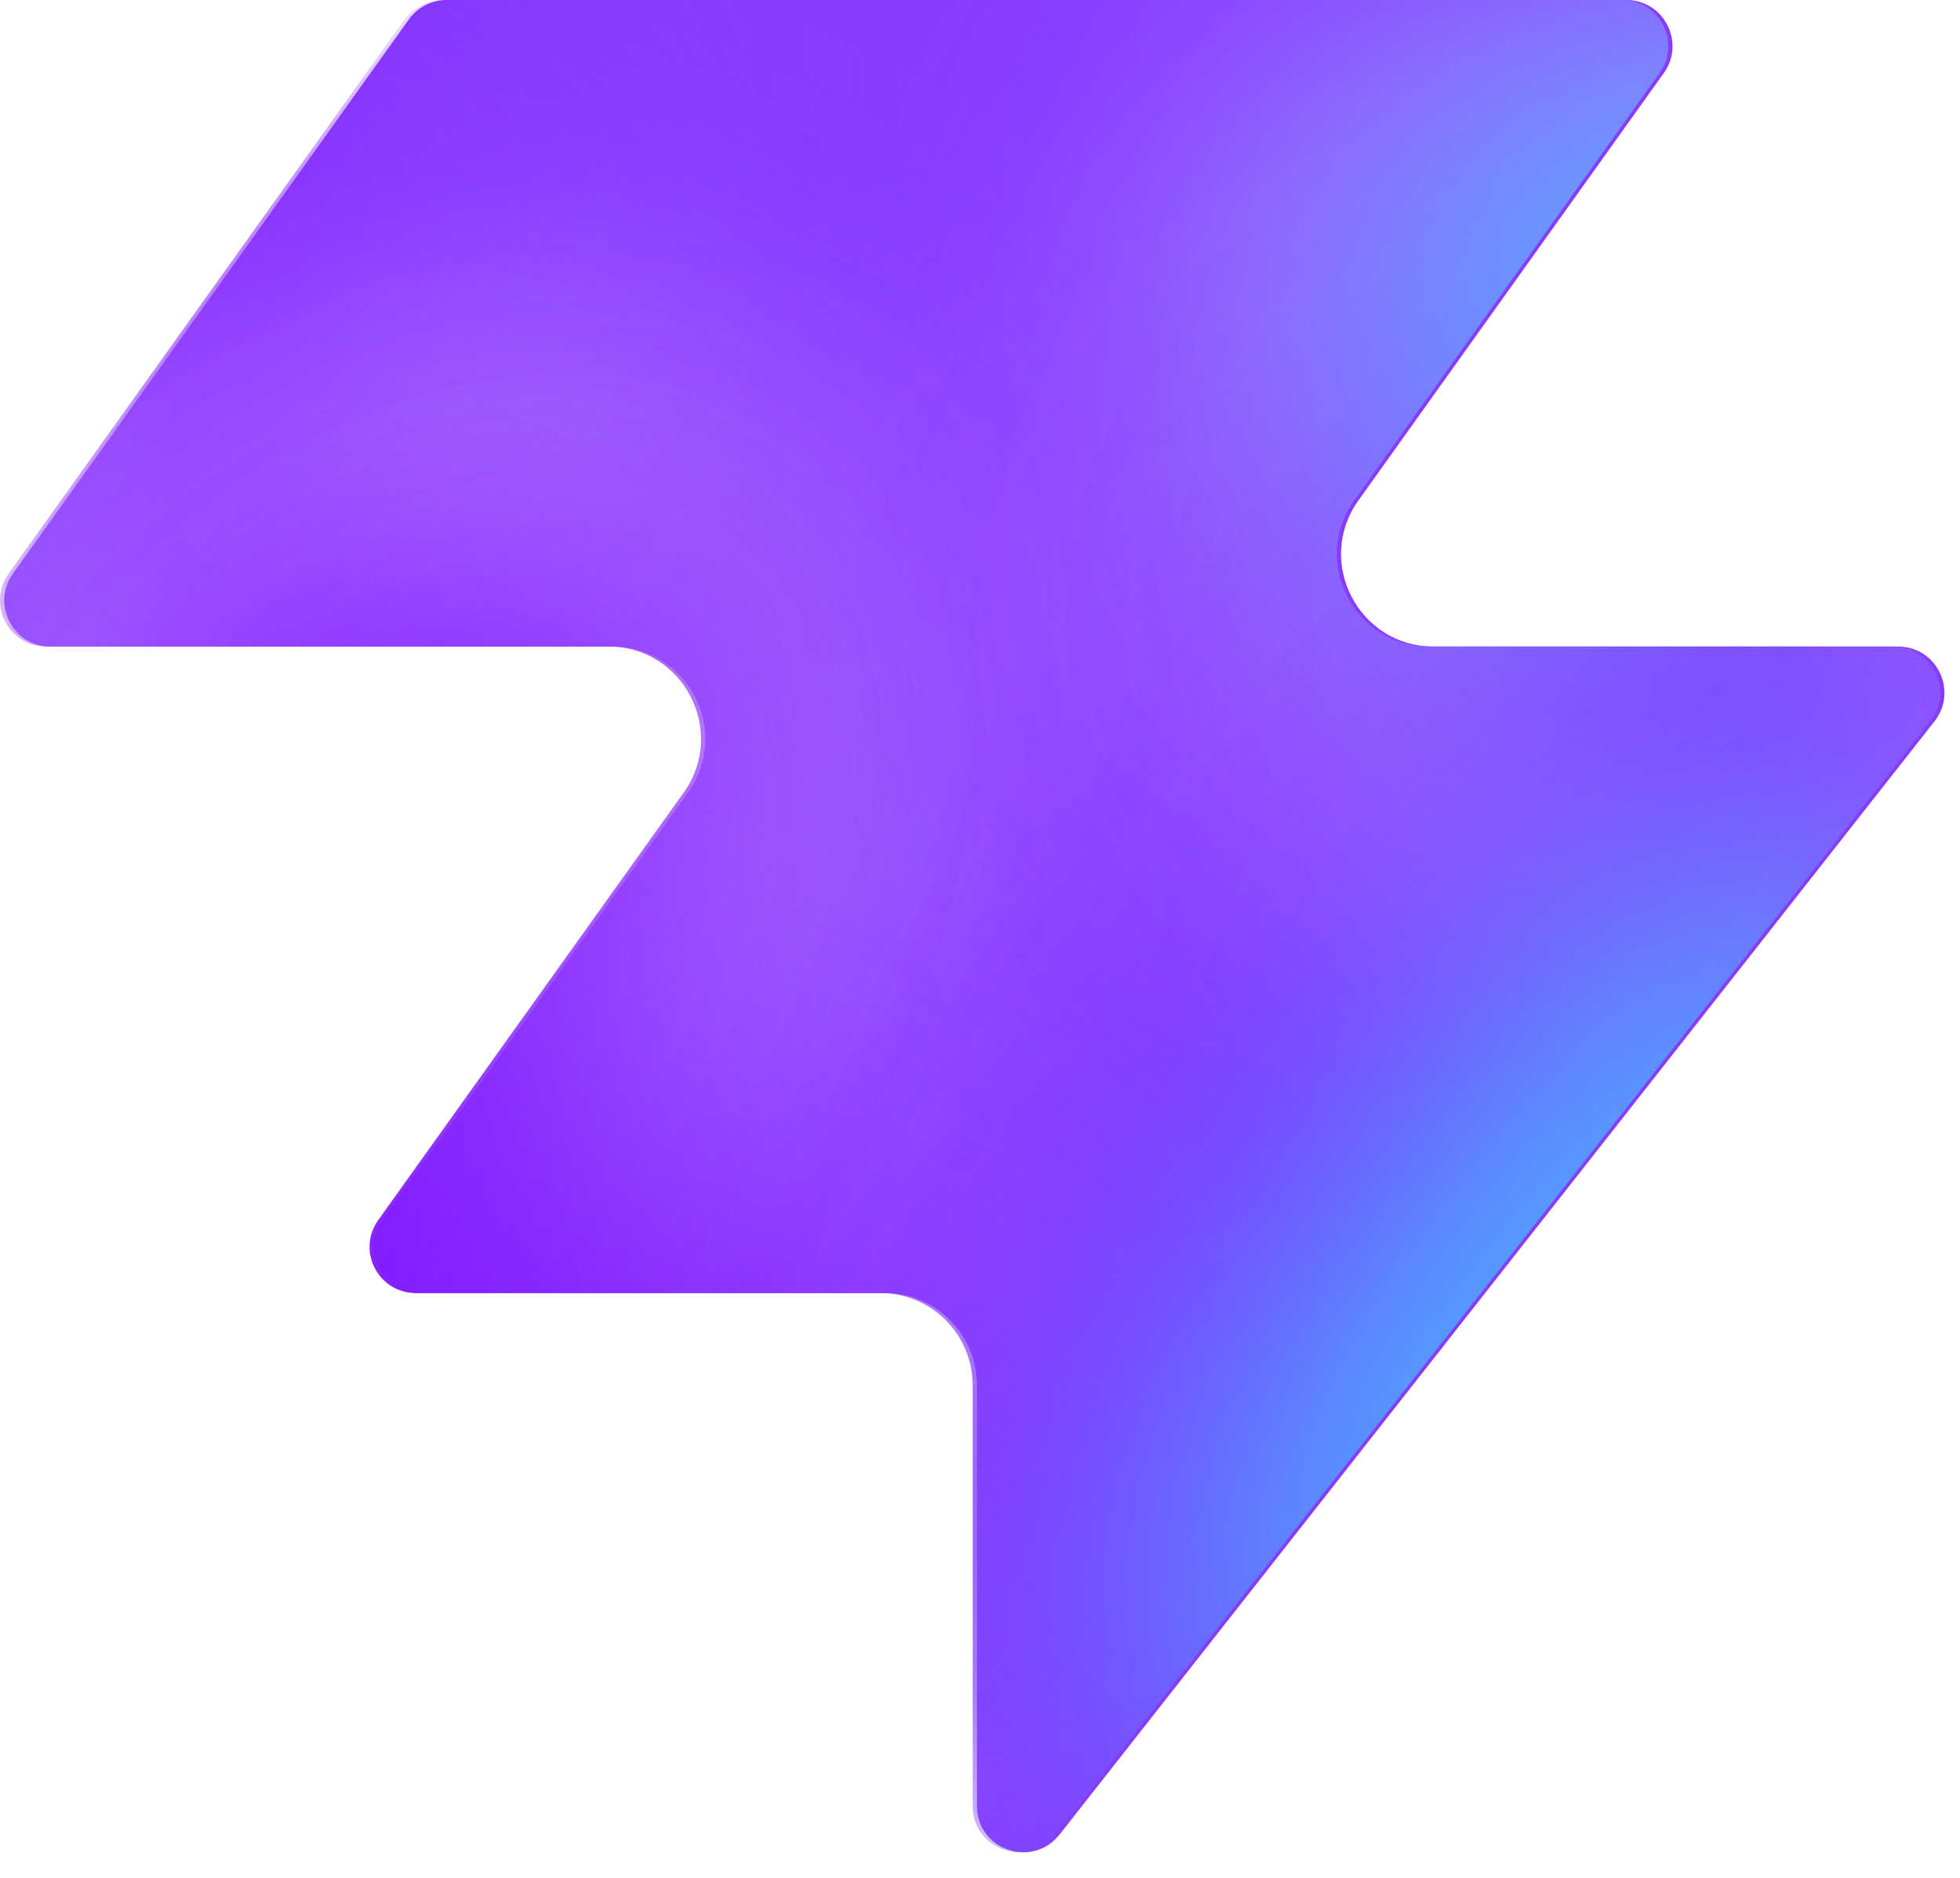
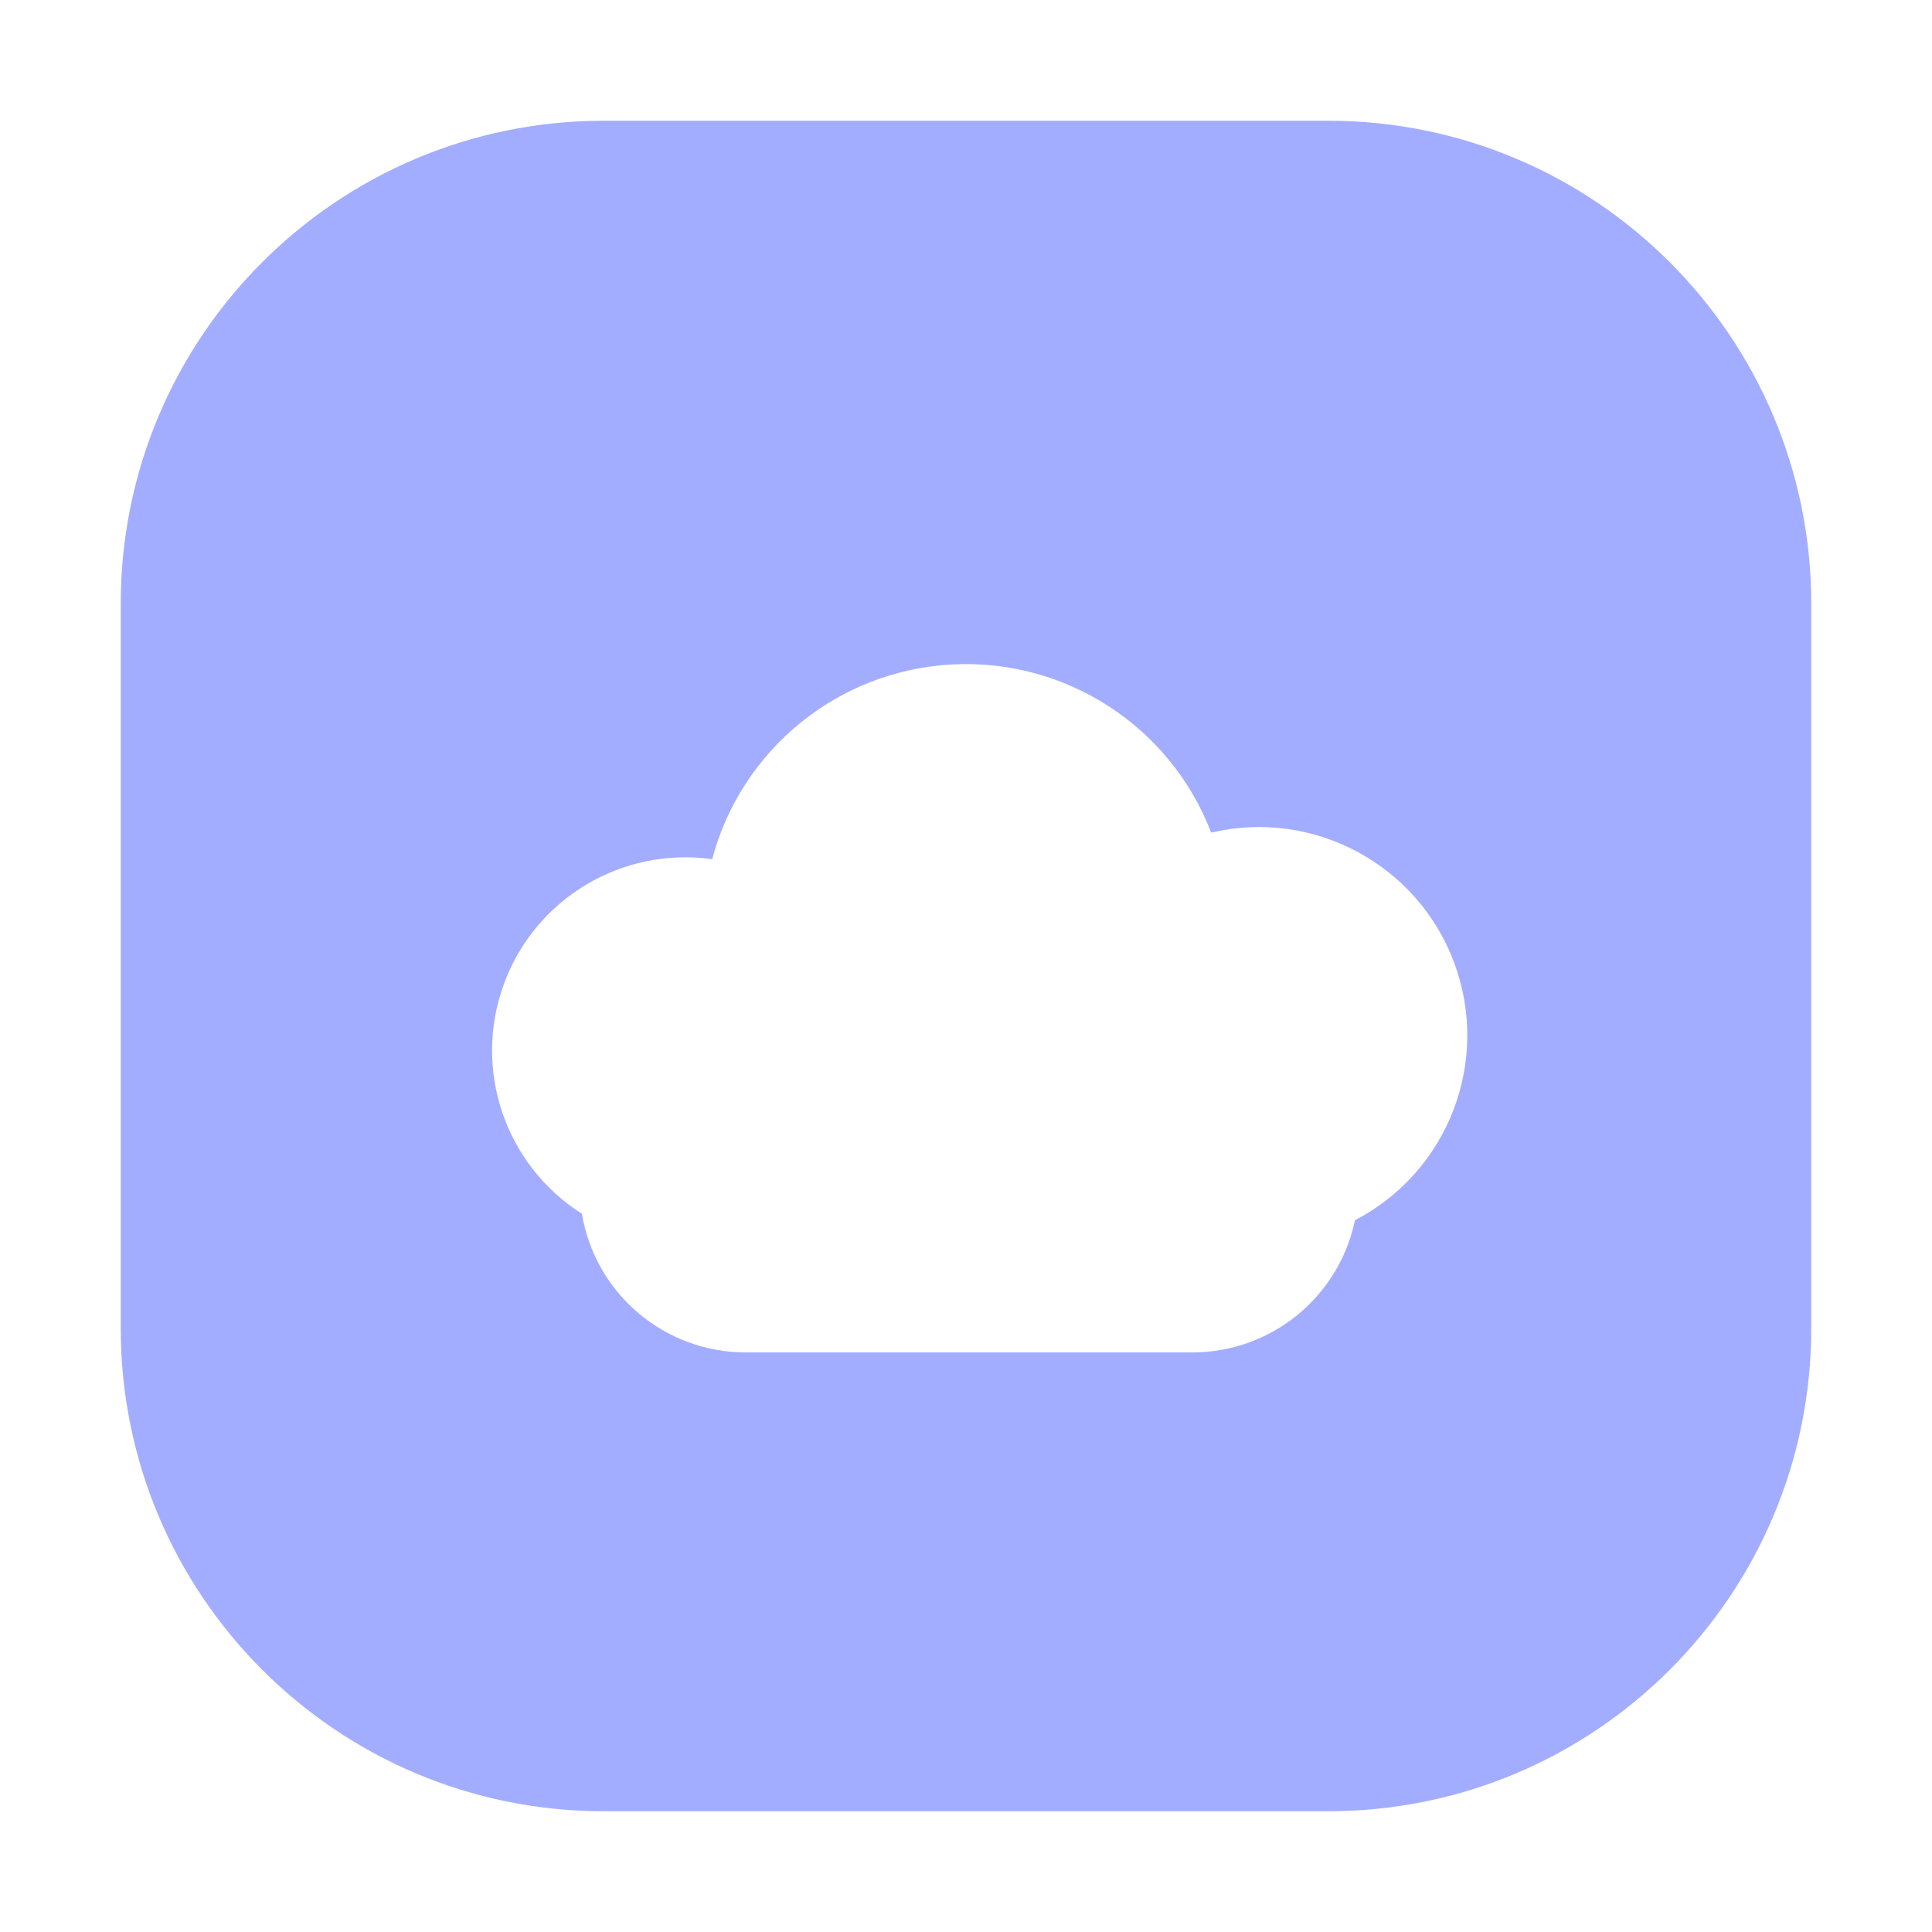
- <svg xmlns="http://www.w3.org/2000/svg" width="48" height="46" fill="none" viewBox="0 0 48 46">
-   <path fill="#863bff" d="M25.946 44.938c-.664.845-2.021.375-2.021-.698V33.937a2.26 2.26 0 0 0-2.262-2.262H10.287c-.92 0-1.456-1.04-.92-1.788l7.48-10.471c1.07-1.497 0-3.578-1.842-3.578H1.237c-.92 0-1.456-1.04-.92-1.788L10.013.474c.214-.297.556-.474.92-.474h28.894c.92 0 1.456 1.04.92 1.788l-7.48 10.471c-1.07 1.498 0 3.579 1.842 3.579h11.377c.943 0 1.473 1.088.89 1.83L25.947 44.94z" style="fill:#863bff;fill:color(display-p3 .525 .23 1);fill-opacity:1" />
-   <mask id="a" width="48" height="46" x="0" y="0" maskUnits="userSpaceOnUse" style="mask-type:alpha">
-     <path fill="#000" d="M25.842 44.938c-.664.844-2.021.375-2.021-.698V33.937a2.26 2.26 0 0 0-2.262-2.262H10.183c-.92 0-1.456-1.04-.92-1.788l7.48-10.471c1.07-1.498 0-3.579-1.842-3.579H1.133c-.92 0-1.456-1.04-.92-1.787L9.91.473c.214-.297.556-.474.92-.474h28.894c.92 0 1.456 1.04.92 1.788l-7.48 10.471c-1.07 1.498 0 3.578 1.842 3.578h11.377c.943 0 1.473 1.088.89 1.832L25.843 44.94z" style="fill:#000;fill-opacity:1" />
-   </mask>
-   <g mask="url(#a)">
-     <g filter="url(#b)">
-       <ellipse cx="5.508" cy="14.704" fill="#ede6ff" rx="5.508" ry="14.704" style="fill:#ede6ff;fill:color(display-p3 .927 .903 1);fill-opacity:1" transform="matrix(.00324 1 1 -.00324 -4.47 31.516)" />
-     </g>
-     <g filter="url(#c)">
-       <ellipse cx="10.399" cy="29.851" fill="#ede6ff" rx="10.399" ry="29.851" style="fill:#ede6ff;fill:color(display-p3 .927 .903 1);fill-opacity:1" transform="matrix(.00324 1 1 -.00324 -39.328 7.883)" />
-     </g>
-     <g filter="url(#d)">
-       <ellipse cx="5.508" cy="30.487" fill="#7e14ff" rx="5.508" ry="30.487" style="fill:#7e14ff;fill:color(display-p3 .492 .077 1);fill-opacity:1" transform="rotate(89.814 -25.913 -14.639)scale(1 -1)" />
-     </g>
-     <g filter="url(#e)">
-       <ellipse cx="5.508" cy="30.599" fill="#7e14ff" rx="5.508" ry="30.599" style="fill:#7e14ff;fill:color(display-p3 .492 .077 1);fill-opacity:1" transform="rotate(89.814 -32.644 -3.334)scale(1 -1)" />
-     </g>
-     <g filter="url(#f)">
-       <ellipse cx="5.508" cy="30.599" fill="#7e14ff" rx="5.508" ry="30.599" style="fill:#7e14ff;fill:color(display-p3 .492 .077 1);fill-opacity:1" transform="matrix(.00324 1 1 -.00324 -34.34 30.47)" />
-     </g>
-     <g filter="url(#g)">
-       <ellipse cx="14.072" cy="22.078" fill="#ede6ff" rx="14.072" ry="22.078" style="fill:#ede6ff;fill:color(display-p3 .927 .903 1);fill-opacity:1" transform="rotate(93.35 24.506 48.493)scale(-1 1)" />
-     </g>
-     <g filter="url(#h)">
-       <ellipse cx="3.47" cy="21.501" fill="#7e14ff" rx="3.47" ry="21.501" style="fill:#7e14ff;fill:color(display-p3 .492 .077 1);fill-opacity:1" transform="rotate(89.009 28.708 47.59)scale(-1 1)" />
-     </g>
-     <g filter="url(#i)">
-       <ellipse cx="3.47" cy="21.501" fill="#7e14ff" rx="3.47" ry="21.501" style="fill:#7e14ff;fill:color(display-p3 .492 .077 1);fill-opacity:1" transform="rotate(89.009 28.708 47.59)scale(-1 1)" />
-     </g>
-     <g filter="url(#j)">
-       <ellipse cx=".387" cy="8.972" fill="#7e14ff" rx="4.407" ry="29.108" style="fill:#7e14ff;fill:color(display-p3 .492 .077 1);fill-opacity:1" transform="rotate(39.51 .387 8.972)" />
-     </g>
-     <g filter="url(#k)">
-       <ellipse cx="47.523" cy="-6.092" fill="#7e14ff" rx="4.407" ry="29.108" style="fill:#7e14ff;fill:color(display-p3 .492 .077 1);fill-opacity:1" transform="rotate(37.892 47.523 -6.092)" />
-     </g>
-     <g filter="url(#l)">
-       <ellipse cx="41.412" cy="6.333" fill="#47bfff" rx="5.971" ry="9.665" style="fill:#47bfff;fill:color(display-p3 .28 .748 1);fill-opacity:1" transform="rotate(37.892 41.412 6.333)" />
-     </g>
-     <g filter="url(#m)">
-       <ellipse cx="-1.879" cy="38.332" fill="#7e14ff" rx="4.407" ry="29.108" style="fill:#7e14ff;fill:color(display-p3 .492 .077 1);fill-opacity:1" transform="rotate(37.892 -1.88 38.332)" />
-     </g>
-     <g filter="url(#n)">
-       <ellipse cx="-1.879" cy="38.332" fill="#7e14ff" rx="4.407" ry="29.108" style="fill:#7e14ff;fill:color(display-p3 .492 .077 1);fill-opacity:1" transform="rotate(37.892 -1.88 38.332)" />
-     </g>
-     <g filter="url(#o)">
-       <ellipse cx="35.651" cy="29.907" fill="#7e14ff" rx="4.407" ry="29.108" style="fill:#7e14ff;fill:color(display-p3 .492 .077 1);fill-opacity:1" transform="rotate(37.892 35.651 29.907)" />
-     </g>
-     <g filter="url(#p)">
-       <ellipse cx="38.418" cy="32.4" fill="#47bfff" rx="5.971" ry="15.297" style="fill:#47bfff;fill:color(display-p3 .28 .748 1);fill-opacity:1" transform="rotate(37.892 38.418 32.4)" />
-     </g>
-   </g>
-   <defs>
-     <filter id="b" width="60.045" height="41.654" x="-19.77" y="16.149" color-interpolation-filters="sRGB" filterUnits="userSpaceOnUse">
-       <feFlood flood-opacity="0" result="BackgroundImageFix" />
-       <feBlend in="SourceGraphic" in2="BackgroundImageFix" result="shape" />
-       <feGaussianBlur result="effect1_foregroundBlur_2002_17158" stdDeviation="7.659" />
-     </filter>
-     <filter id="c" width="90.34" height="51.437" x="-54.613" y="-7.533" color-interpolation-filters="sRGB" filterUnits="userSpaceOnUse">
-       <feFlood flood-opacity="0" result="BackgroundImageFix" />
-       <feBlend in="SourceGraphic" in2="BackgroundImageFix" result="shape" />
-       <feGaussianBlur result="effect1_foregroundBlur_2002_17158" stdDeviation="7.659" />
-     </filter>
-     <filter id="d" width="79.355" height="29.4" x="-49.64" y="2.03" color-interpolation-filters="sRGB" filterUnits="userSpaceOnUse">
-       <feFlood flood-opacity="0" result="BackgroundImageFix" />
-       <feBlend in="SourceGraphic" in2="BackgroundImageFix" result="shape" />
-       <feGaussianBlur result="effect1_foregroundBlur_2002_17158" stdDeviation="4.596" />
-     </filter>
-     <filter id="e" width="79.579" height="29.4" x="-45.045" y="20.029" color-interpolation-filters="sRGB" filterUnits="userSpaceOnUse">
-       <feFlood flood-opacity="0" result="BackgroundImageFix" />
-       <feBlend in="SourceGraphic" in2="BackgroundImageFix" result="shape" />
-       <feGaussianBlur result="effect1_foregroundBlur_2002_17158" stdDeviation="4.596" />
-     </filter>
-     <filter id="f" width="79.579" height="29.4" x="-43.513" y="21.178" color-interpolation-filters="sRGB" filterUnits="userSpaceOnUse">
-       <feFlood flood-opacity="0" result="BackgroundImageFix" />
-       <feBlend in="SourceGraphic" in2="BackgroundImageFix" result="shape" />
-       <feGaussianBlur result="effect1_foregroundBlur_2002_17158" stdDeviation="4.596" />
-     </filter>
-     <filter id="g" width="74.749" height="58.852" x="15.756" y="-17.901" color-interpolation-filters="sRGB" filterUnits="userSpaceOnUse">
-       <feFlood flood-opacity="0" result="BackgroundImageFix" />
-       <feBlend in="SourceGraphic" in2="BackgroundImageFix" result="shape" />
-       <feGaussianBlur result="effect1_foregroundBlur_2002_17158" stdDeviation="7.659" />
-     </filter>
-     <filter id="h" width="61.377" height="25.362" x="23.548" y="2.284" color-interpolation-filters="sRGB" filterUnits="userSpaceOnUse">
-       <feFlood flood-opacity="0" result="BackgroundImageFix" />
-       <feBlend in="SourceGraphic" in2="BackgroundImageFix" result="shape" />
-       <feGaussianBlur result="effect1_foregroundBlur_2002_17158" stdDeviation="4.596" />
-     </filter>
-     <filter id="i" width="61.377" height="25.362" x="23.548" y="2.284" color-interpolation-filters="sRGB" filterUnits="userSpaceOnUse">
-       <feFlood flood-opacity="0" result="BackgroundImageFix" />
-       <feBlend in="SourceGraphic" in2="BackgroundImageFix" result="shape" />
-       <feGaussianBlur result="effect1_foregroundBlur_2002_17158" stdDeviation="4.596" />
-     </filter>
-     <filter id="j" width="56.045" height="63.649" x="-27.636" y="-22.853" color-interpolation-filters="sRGB" filterUnits="userSpaceOnUse">
-       <feFlood flood-opacity="0" result="BackgroundImageFix" />
-       <feBlend in="SourceGraphic" in2="BackgroundImageFix" result="shape" />
-       <feGaussianBlur result="effect1_foregroundBlur_2002_17158" stdDeviation="4.596" />
-     </filter>
-     <filter id="k" width="54.814" height="64.646" x="20.116" y="-38.415" color-interpolation-filters="sRGB" filterUnits="userSpaceOnUse">
-       <feFlood flood-opacity="0" result="BackgroundImageFix" />
-       <feBlend in="SourceGraphic" in2="BackgroundImageFix" result="shape" />
-       <feGaussianBlur result="effect1_foregroundBlur_2002_17158" stdDeviation="4.596" />
-     </filter>
-     <filter id="l" width="33.541" height="35.313" x="24.641" y="-11.323" color-interpolation-filters="sRGB" filterUnits="userSpaceOnUse">
-       <feFlood flood-opacity="0" result="BackgroundImageFix" />
-       <feBlend in="SourceGraphic" in2="BackgroundImageFix" result="shape" />
-       <feGaussianBlur result="effect1_foregroundBlur_2002_17158" stdDeviation="4.596" />
-     </filter>
-     <filter id="m" width="54.814" height="64.646" x="-29.286" y="6.009" color-interpolation-filters="sRGB" filterUnits="userSpaceOnUse">
-       <feFlood flood-opacity="0" result="BackgroundImageFix" />
-       <feBlend in="SourceGraphic" in2="BackgroundImageFix" result="shape" />
-       <feGaussianBlur result="effect1_foregroundBlur_2002_17158" stdDeviation="4.596" />
-     </filter>
-     <filter id="n" width="54.814" height="64.646" x="-29.286" y="6.009" color-interpolation-filters="sRGB" filterUnits="userSpaceOnUse">
-       <feFlood flood-opacity="0" result="BackgroundImageFix" />
-       <feBlend in="SourceGraphic" in2="BackgroundImageFix" result="shape" />
-       <feGaussianBlur result="effect1_foregroundBlur_2002_17158" stdDeviation="4.596" />
-     </filter>
-     <filter id="o" width="54.814" height="64.646" x="8.244" y="-2.416" color-interpolation-filters="sRGB" filterUnits="userSpaceOnUse">
-       <feFlood flood-opacity="0" result="BackgroundImageFix" />
-       <feBlend in="SourceGraphic" in2="BackgroundImageFix" result="shape" />
-       <feGaussianBlur result="effect1_foregroundBlur_2002_17158" stdDeviation="4.596" />
-     </filter>
-     <filter id="p" width="39.409" height="43.623" x="18.713" y="10.588" color-interpolation-filters="sRGB" filterUnits="userSpaceOnUse">
-       <feFlood flood-opacity="0" result="BackgroundImageFix" />
-       <feBlend in="SourceGraphic" in2="BackgroundImageFix" result="shape" />
-       <feGaussianBlur result="effect1_foregroundBlur_2002_17158" stdDeviation="4.596" />
-     </filter>
-   </defs>
+ <svg xmlns="http://www.w3.org/2000/svg" viewBox="0 0 32 32" fill="none">
+   <path fill="#a3adff" fill-rule="evenodd" d="M 10 2 H 22 A 8 8 0 0 1 30 10 V 22 A 8 8 0 0 1 22 30 H 10 A 8 8 0 0 1 2 22 V 10 A 8 8 0 0 1 10 2 Z M 12.35 22.4 L 19.75 22.4 A 2.75 2.75 0 0 0 22.442 20.211 A 3.45 3.45 0 0 0 20.061 13.791 A 4.35 4.35 0 0 0 11.796 14.231 A 3.2 3.2 0 0 0 9.638 20.103 A 2.75 2.75 0 0 0 12.35 22.4 Z" />
</svg>
